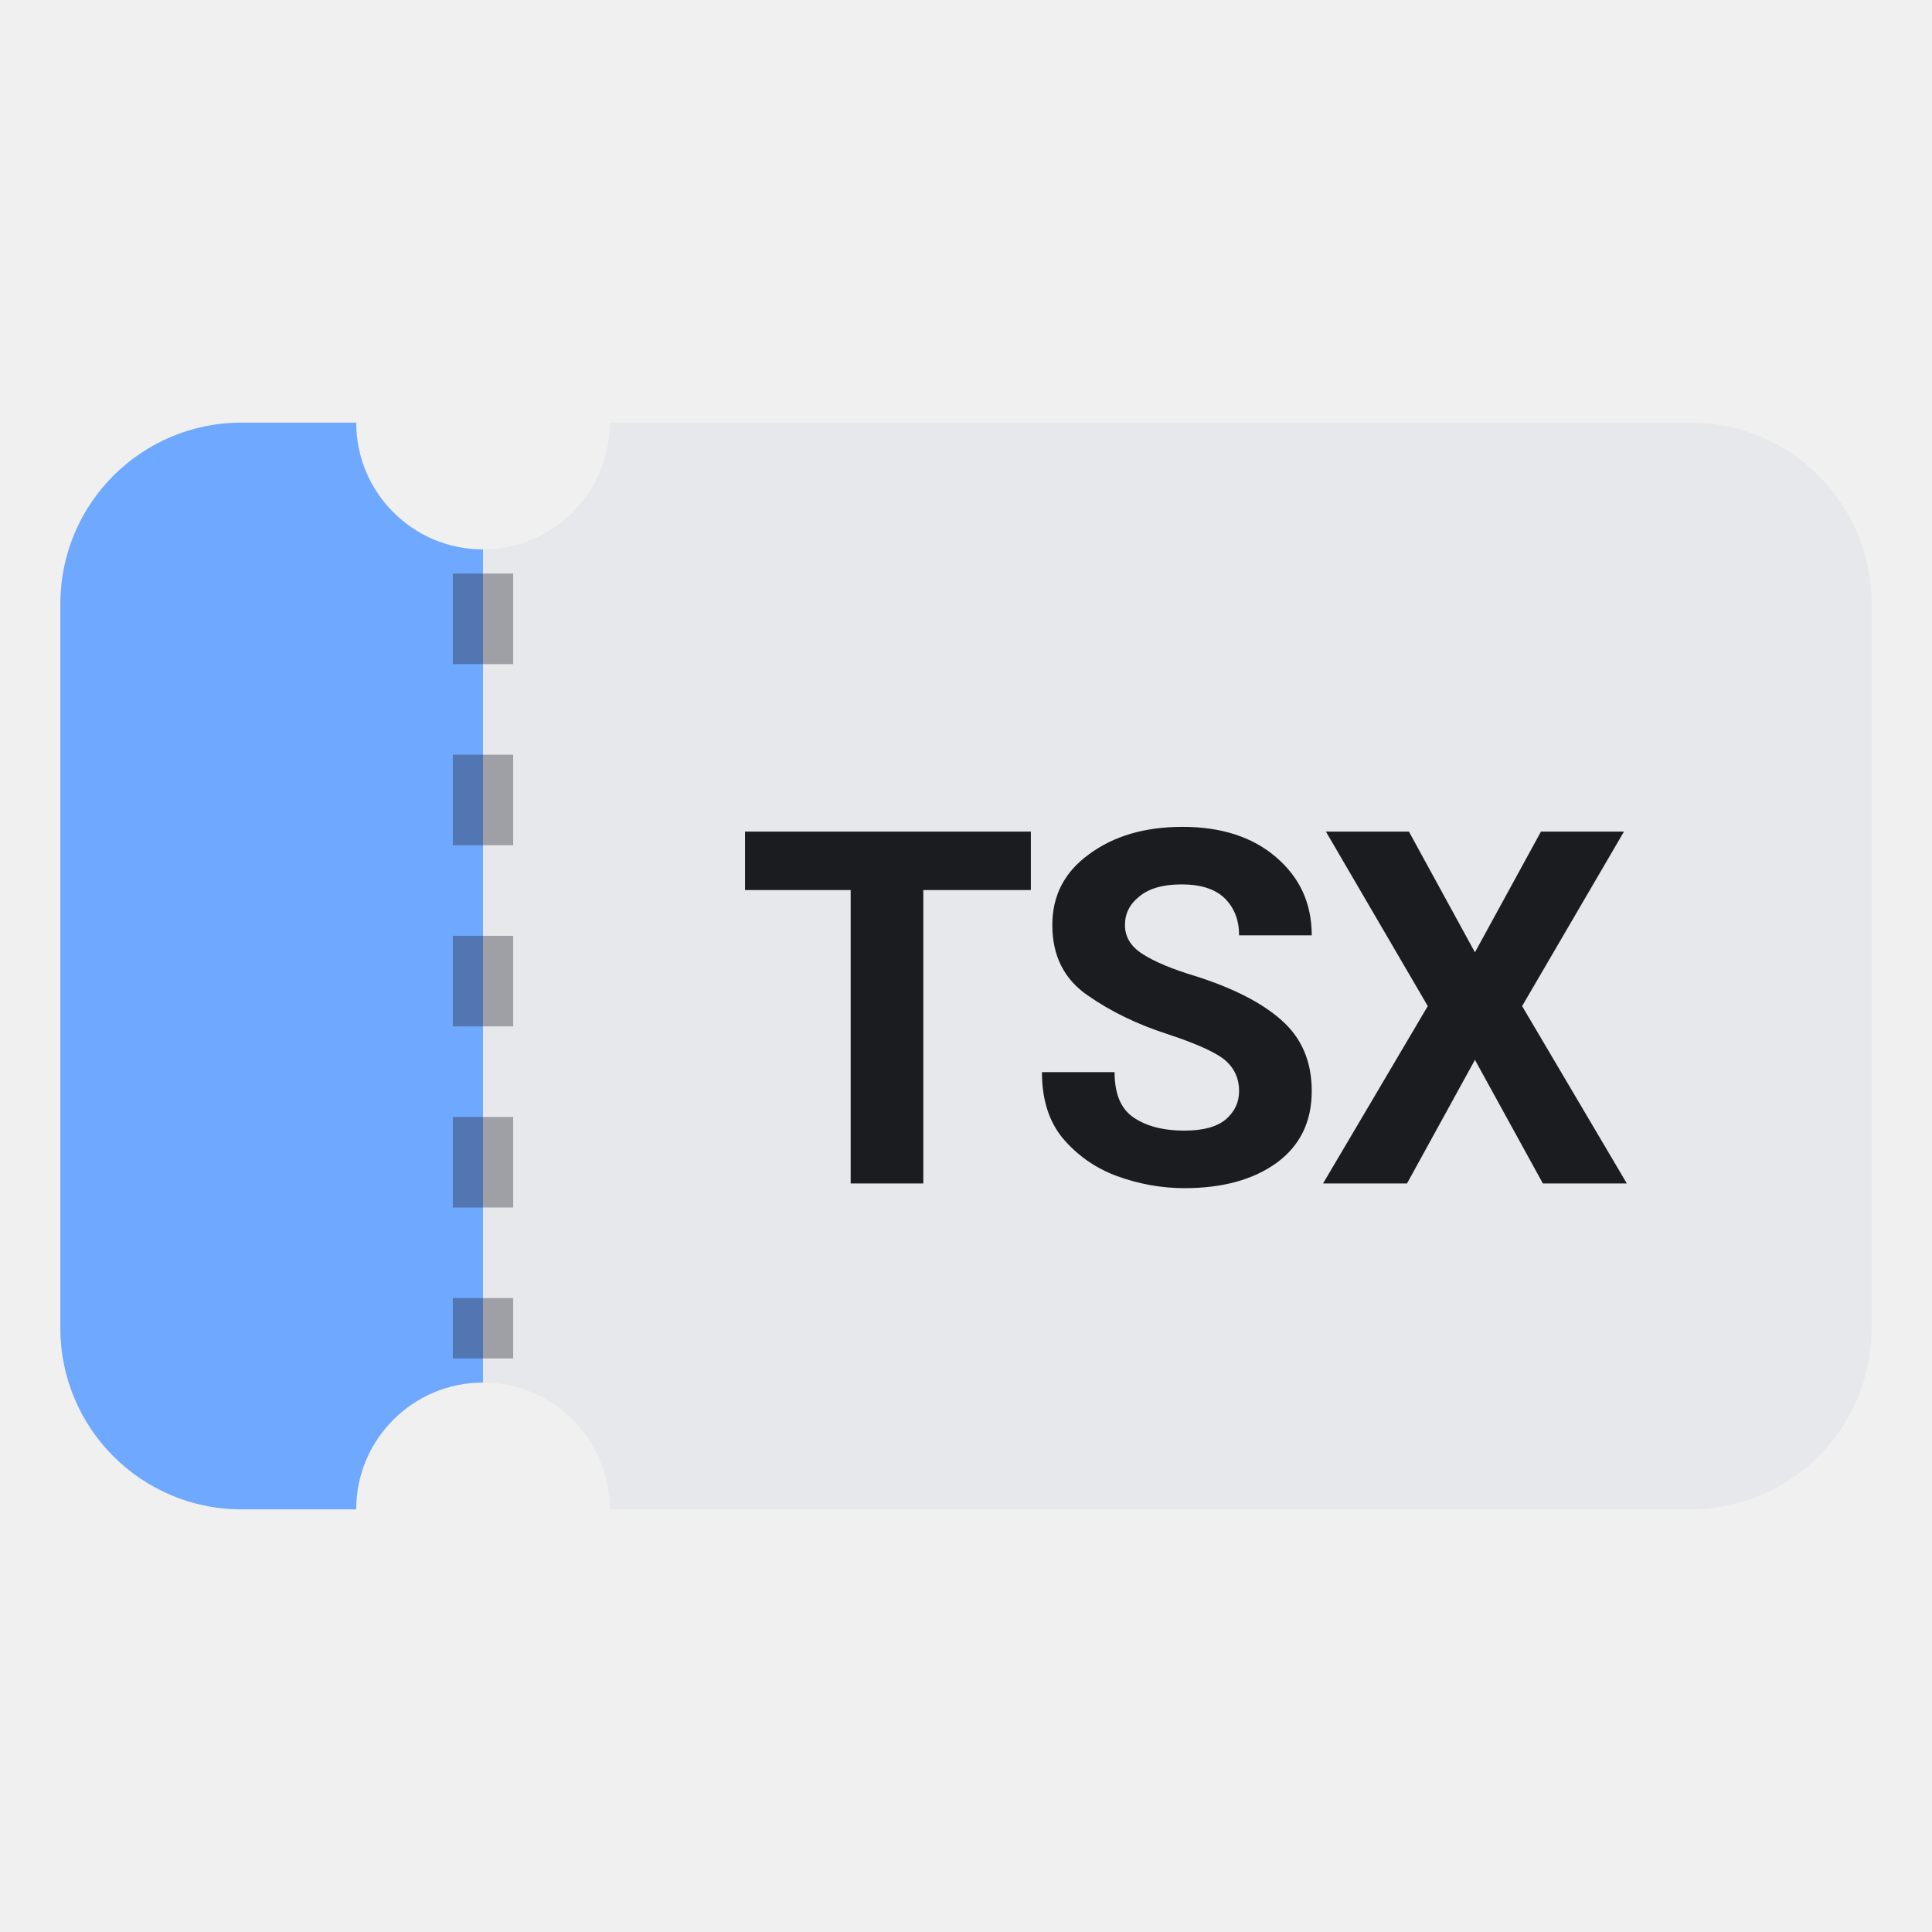
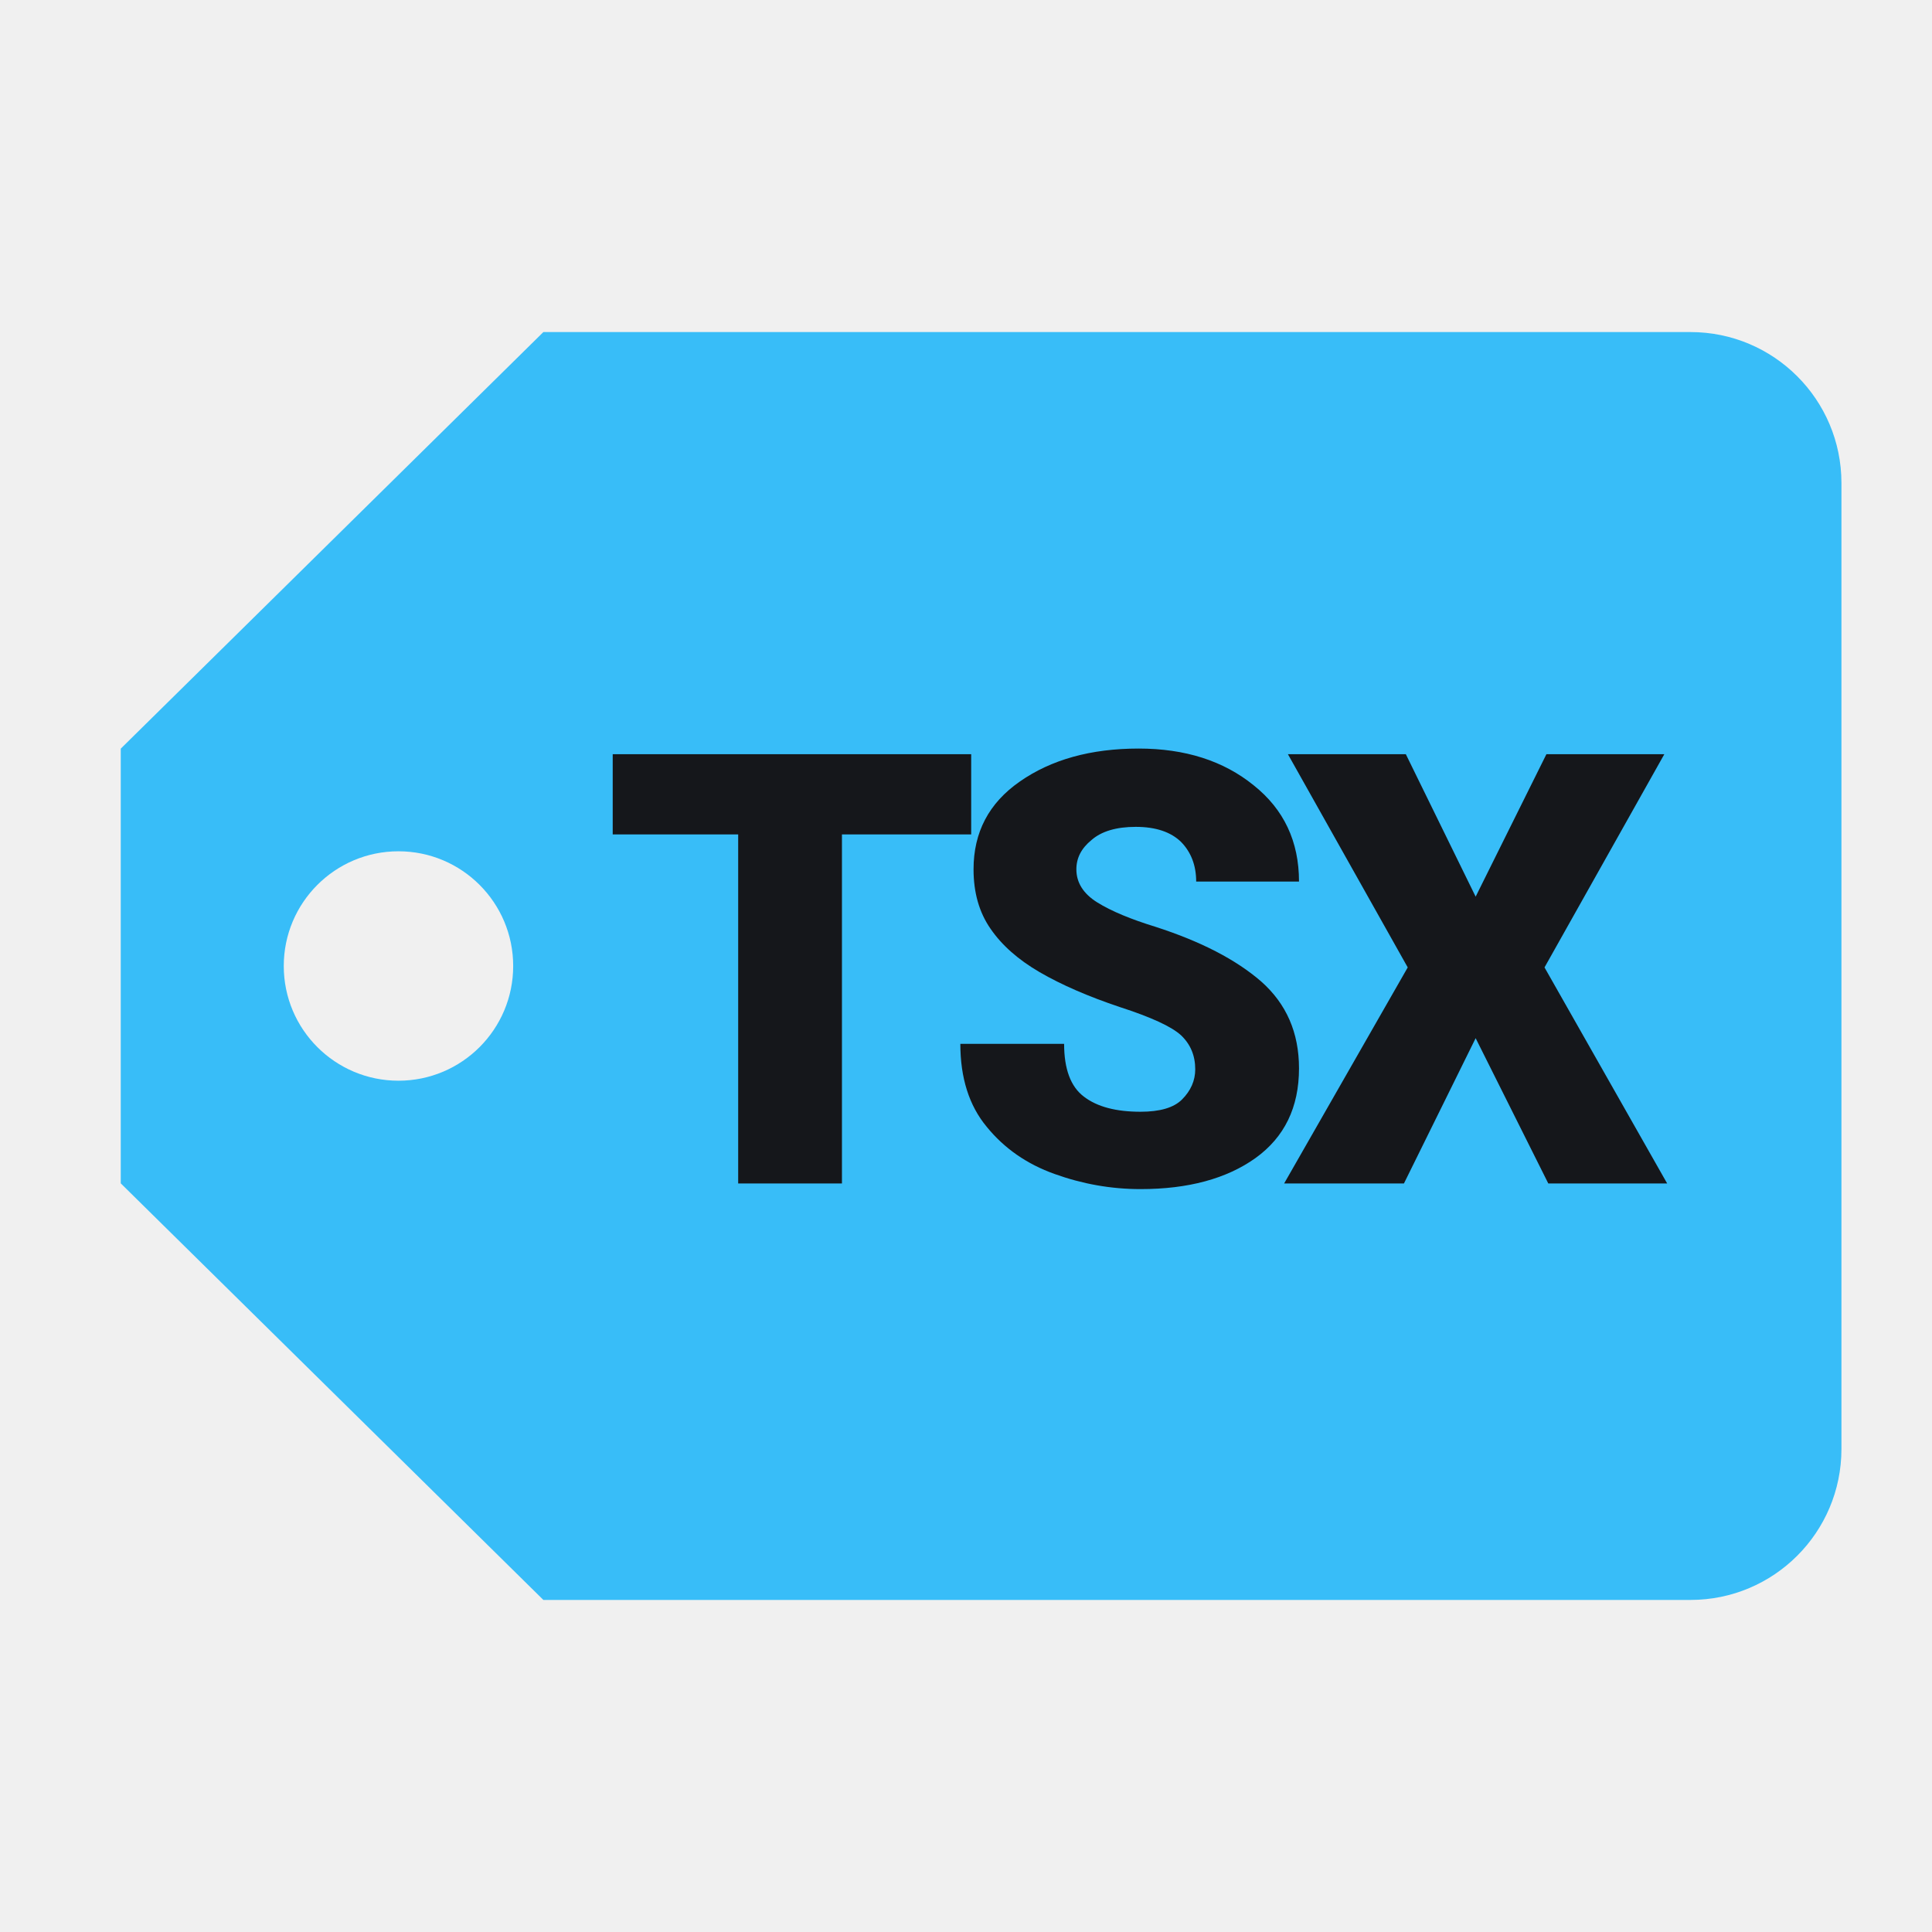
<svg xmlns="http://www.w3.org/2000/svg" viewBox="0 0 32 32">
  <defs>
-     <mask id="notch">
+     <mask id="h">
      <rect width="32" height="32" fill="#fff" />
-       <circle cx="8" cy="7" r="2.1" fill="#000" />
-       <circle cx="8" cy="25" r="2.1" fill="#000" />
+       <circle cx="6.6" cy="16" r="1.9" fill="#000" />
    </mask>
  </defs>
-   <g mask="url(#notch)">
-     <rect x="1" y="7" width="30" height="18" rx="3" fill="#E6E8EC" />
-     <path d="M1 10a3 3 0 0 1 3-3h4v18H4a3 3 0 0 1-3-3z" fill="#6FA8FF" />
-   </g>
-   <path d="M8 9.5v13" stroke="#1A1C20" stroke-opacity=".35" stroke-width="1" stroke-dasharray="1.5 1.5" />
-   <text x="19.6" y="19.6" text-anchor="middle" font-family="-apple-system,'Segoe UI',Roboto,Helvetica,Arial,sans-serif" font-size="8.2" font-weight="700" letter-spacing="-0.2" fill="#1A1C20">TSX</text>
+   <path mask="url(#h)" fill="#38BDF8" d="M9 5.5h19a2.5 2.5 0 0 1 2.5 2.5v16a2.5 2.5 0 0 1-2.5 2.5H9L2 19.6v-7.2z" />
+   <text x="18.8" y="19.60" text-anchor="middle" font-family="-apple-system,'SF Pro Display','Segoe UI',Roboto,Helvetica,Arial,sans-serif" font-size="10" font-weight="800" letter-spacing="-0.6" fill="#15171B">TSX</text>
</svg>
